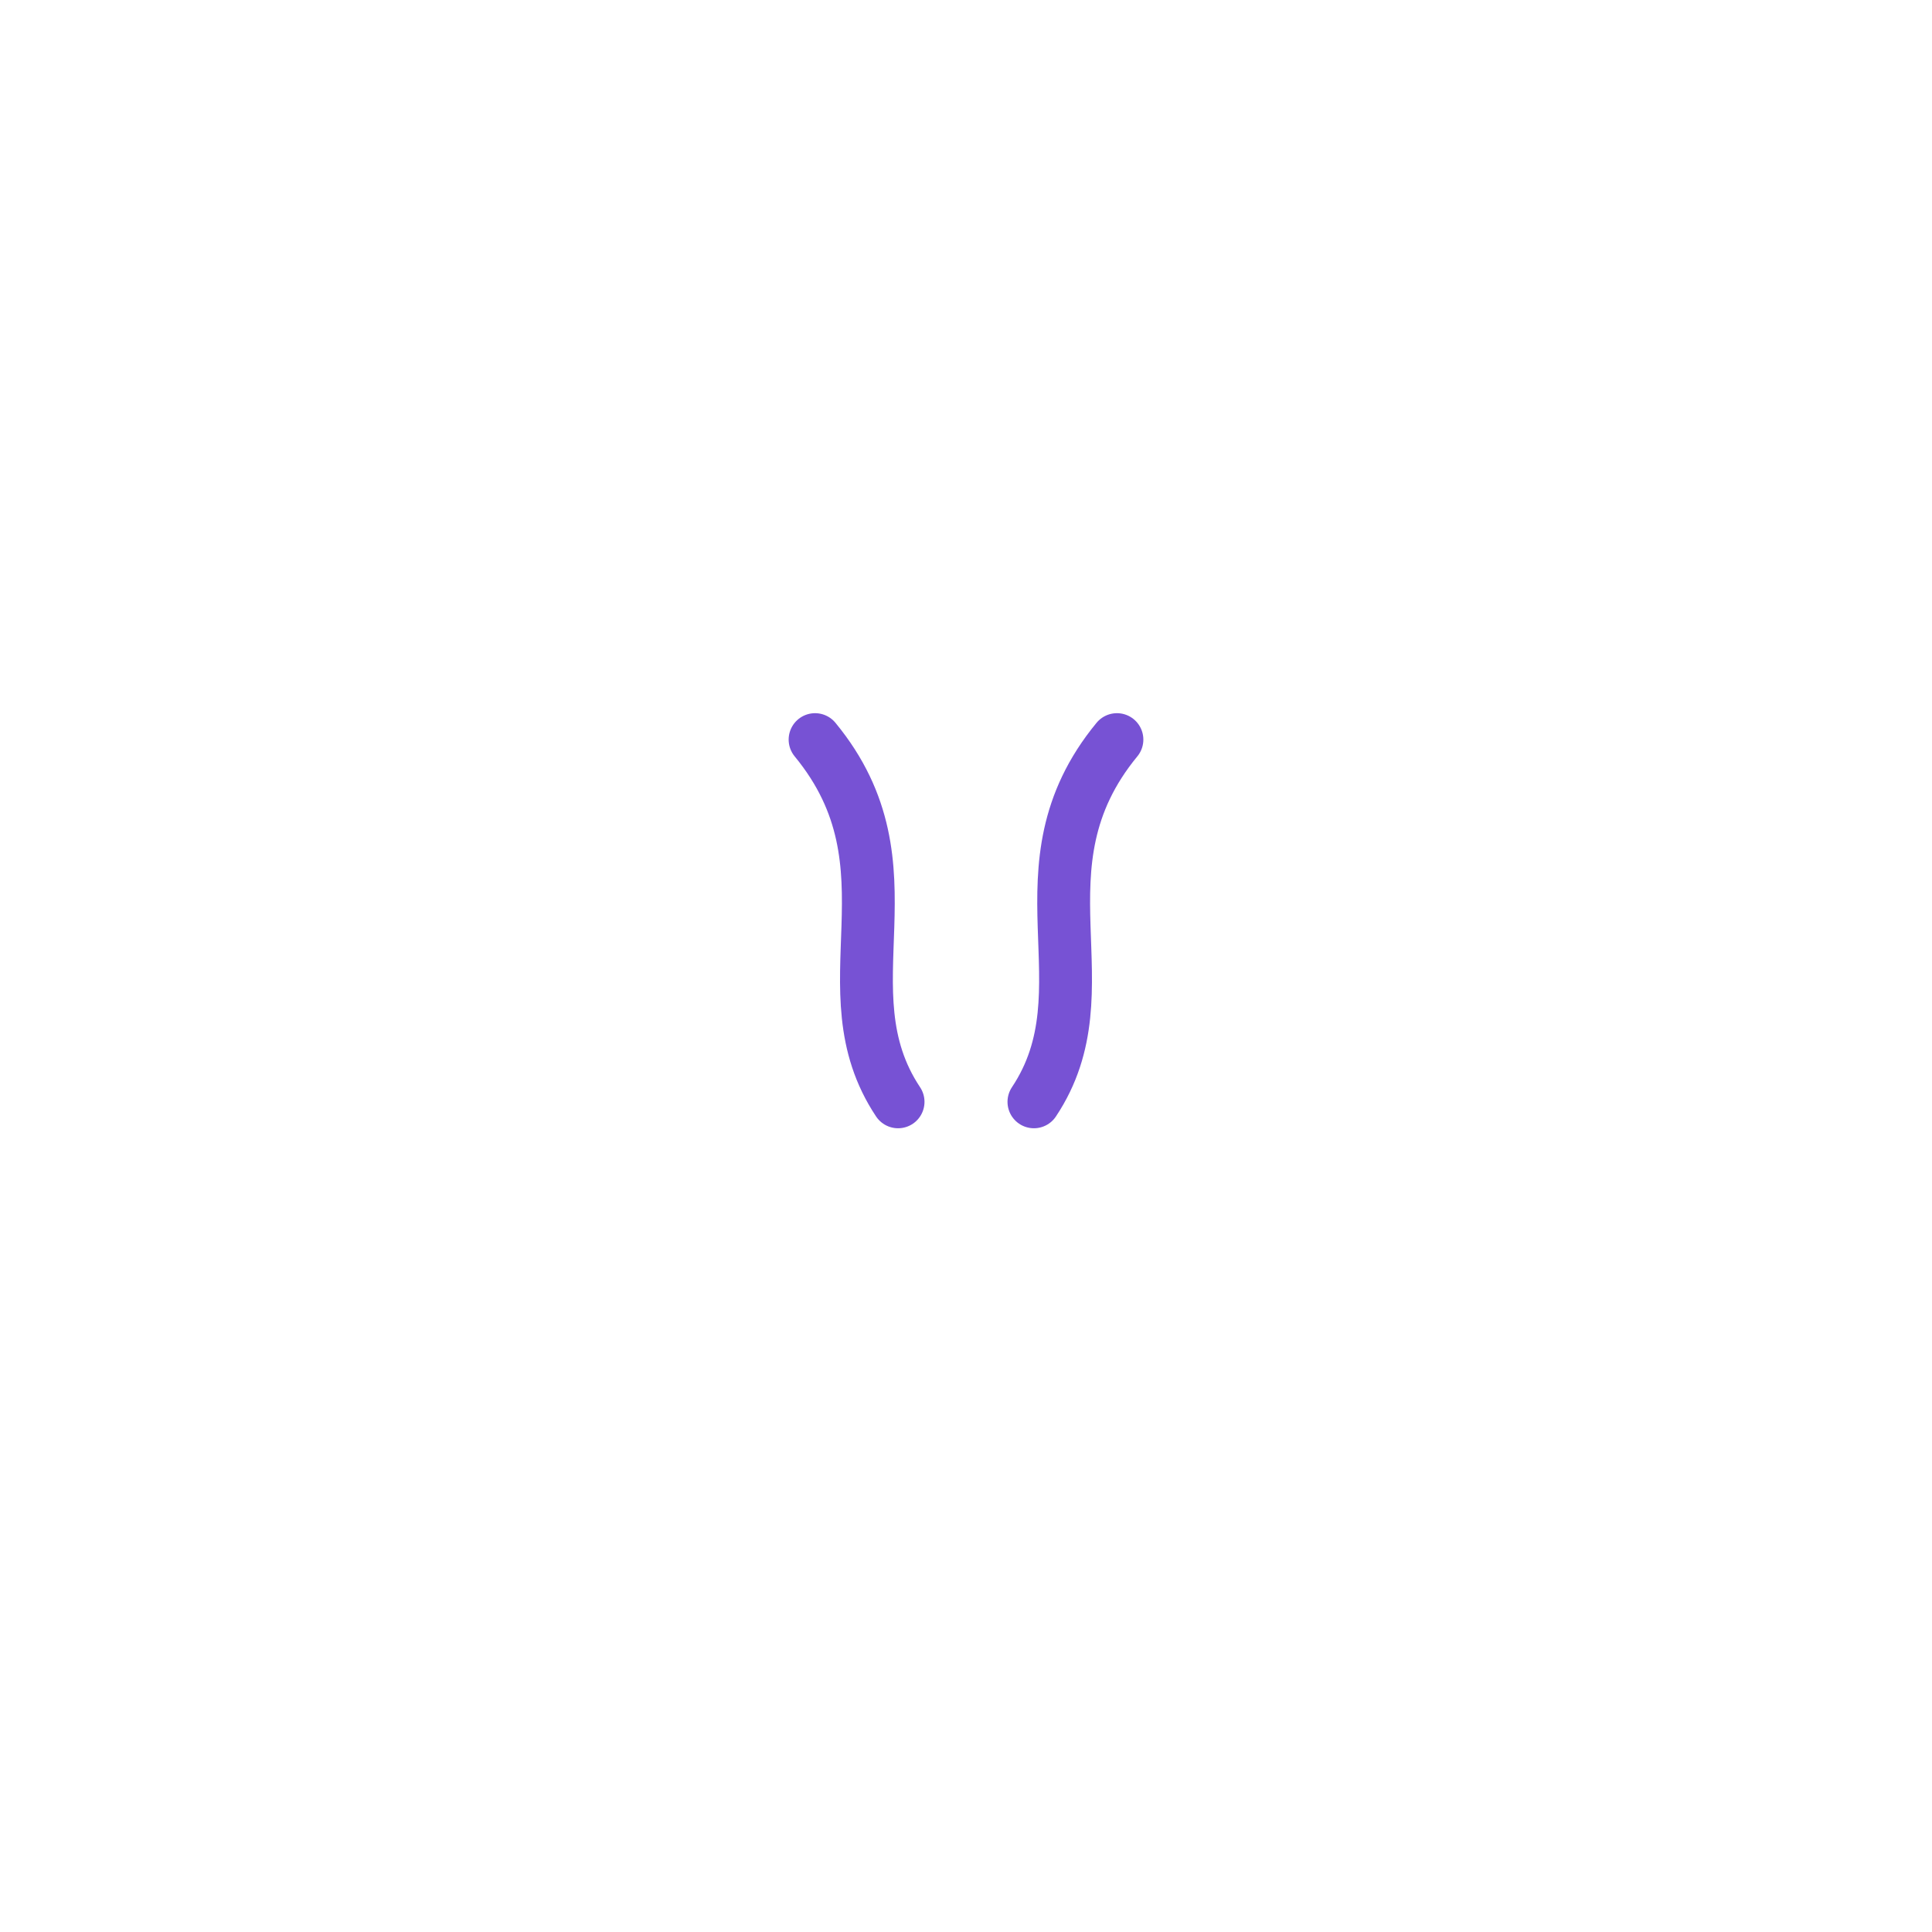
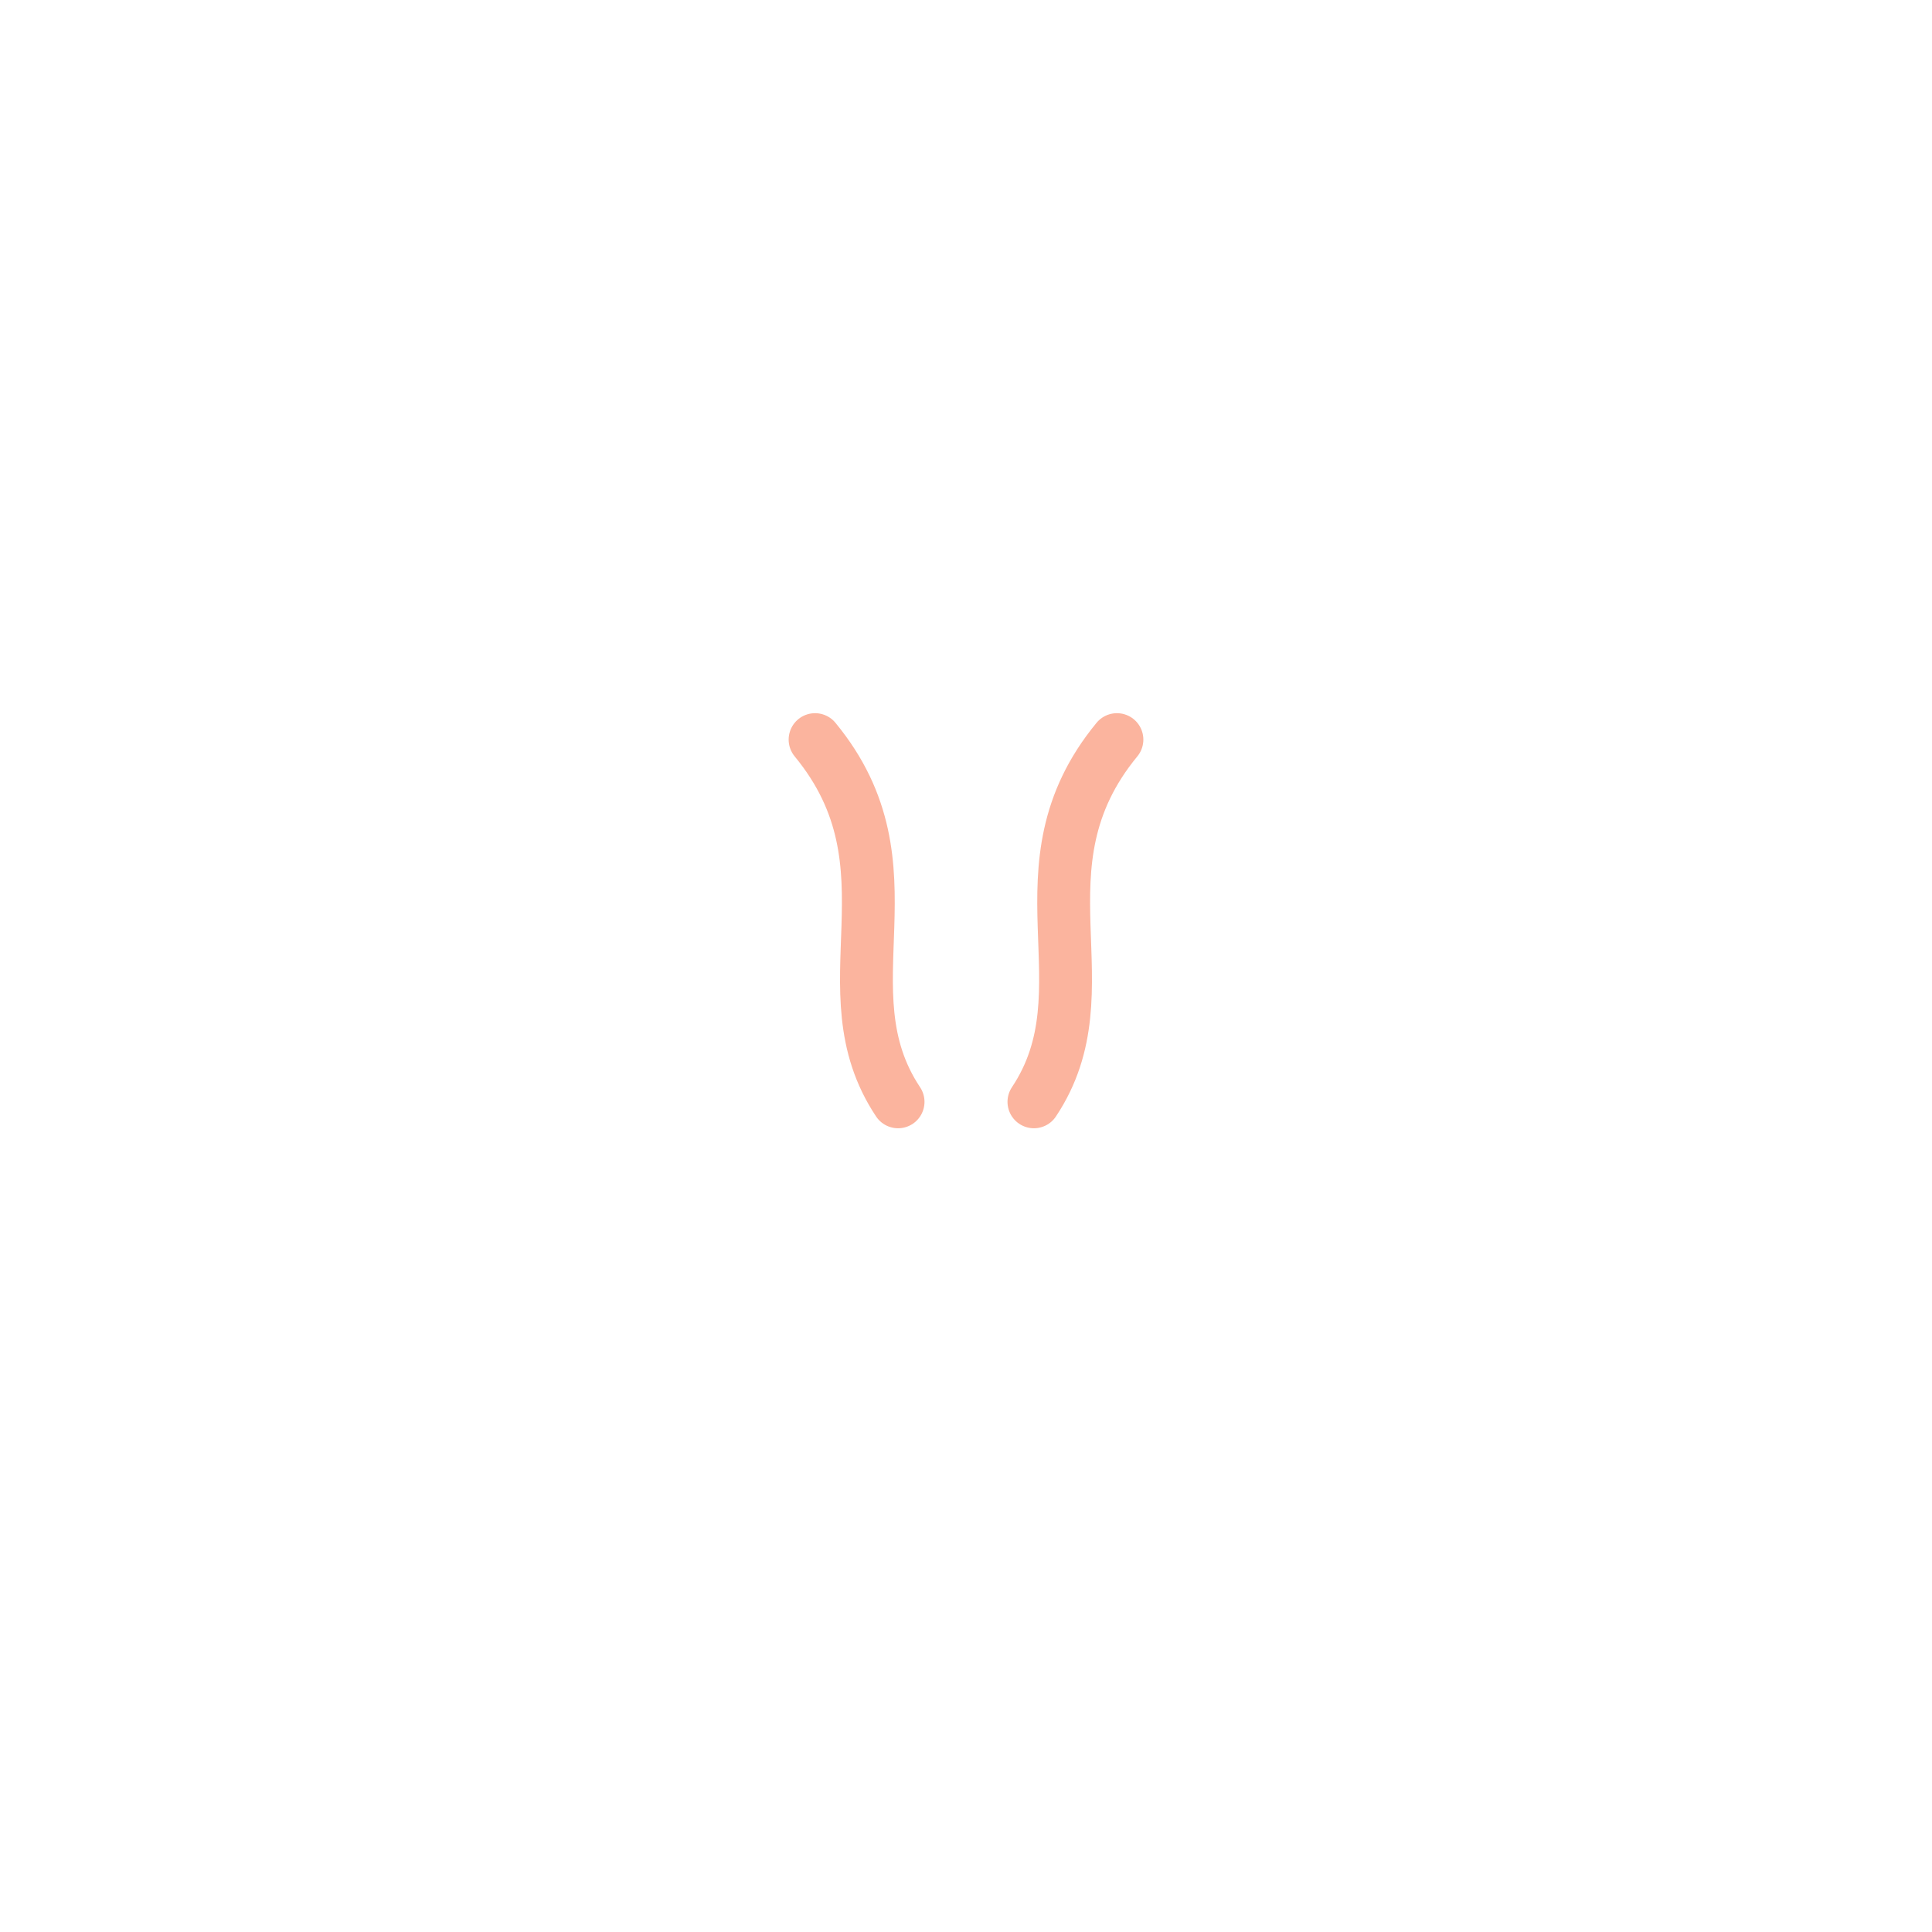
<svg xmlns="http://www.w3.org/2000/svg" viewBox="0 0 512 512">
  <style id="theme">
-     .f-shell-top { fill: #ECE8E2 }
-     .s-shell-top { stroke: #ECE8E2 }
-     .f-shell-hi { fill: #D9D3CA }
-     .s-shell-hi { stroke: #D9D3CA }
-     .f-shell { fill: #BFB7AB }
-     .s-shell { stroke: #BFB7AB }
-     .f-shell-lo { fill: #A2988A }
-     .s-shell-lo { stroke: #A2988A }
-     .f-shell-deep { fill: #857B6E }
-     .s-shell-deep { stroke: #857B6E }
-     .f-hollow { fill: #221F1C }
-     .s-hollow { stroke: #221F1C }
-     .f-fleck { fill: #7FCFC4 }
-     .s-fleck { stroke: #7FCFC4 }
-     .f-body { fill: #7752D4 }
-     .s-body { stroke: #7752D4 }
-     .f-body-lo { fill: #4B3290 }
-     .s-body-lo { stroke: #4B3290 }
-     .f-ink { fill: #241846 }
-     .s-ink { stroke: #241846 }
-     .f-glint { fill: #F7F5F2 }
-     .s-glint { stroke: #F7F5F2 }
-     .f-mouth { fill: #B04230 }
-     .s-mouth { stroke: #B04230 }
-     .f-cheek { fill: #F7A391 }
-     .s-cheek { stroke: #F7A391 }
-     .f-word { fill: #221F1C }
-     .s-word { stroke: #221F1C }
-     .f-word-accent { fill: #7752D4 }
-     .s-word-accent { stroke: #7752D4 }
+     .f-shell-top { fill: #F0FAF7 }
+     .s-shell-top { stroke: #F0FAF7 }
+     .f-shell-hi { fill: #DDF3EC }
+     .s-shell-hi { stroke: #DDF3EC }
+     .f-shell { fill: #C0E8DC }
+     .s-shell { stroke: #C0E8DC }
+     .f-shell-lo { fill: #9ADAC8 }
+     .s-shell-lo { stroke: #9ADAC8 }
+     .f-shell-deep { fill: #72C5AF }
+     .s-shell-deep { stroke: #72C5AF }
+     .f-hollow { fill: #15302B }
+     .s-hollow { stroke: #15302B }
+     .f-fleck { fill: #FBD878 }
+     .s-fleck { stroke: #FBD878 }
+     .f-body { fill: #FBB49E }
+     .s-body { stroke: #FBB49E }
+     .f-body-lo { fill: #E57B5E }
+     .s-body-lo { stroke: #E57B5E }
+     .f-ink { fill: #24211D }
+     .s-ink { stroke: #24211D }
+     .f-glint { fill: #F9F7F4 }
+     .s-glint { stroke: #F9F7F4 }
+     .f-mouth { fill: #A04A3A }
+     .s-mouth { stroke: #A04A3A }
+     .f-cheek { fill: #F9A5BC }
+     .s-cheek { stroke: #F9A5BC }
+     .f-word { fill: #24211D }
+     .s-word { stroke: #24211D }
+     .f-word-accent { fill: #F4987D }
+     .s-word-accent { stroke: #F4987D }
  </style>
  <g class="s-body" fill="none" stroke-width="14" stroke-linecap="round">
    <path d="M238,292 C218,262 244,230 216,196" />
    <path d="M274,292 C294,262 268,230 296,196" />
  </g>
</svg>
